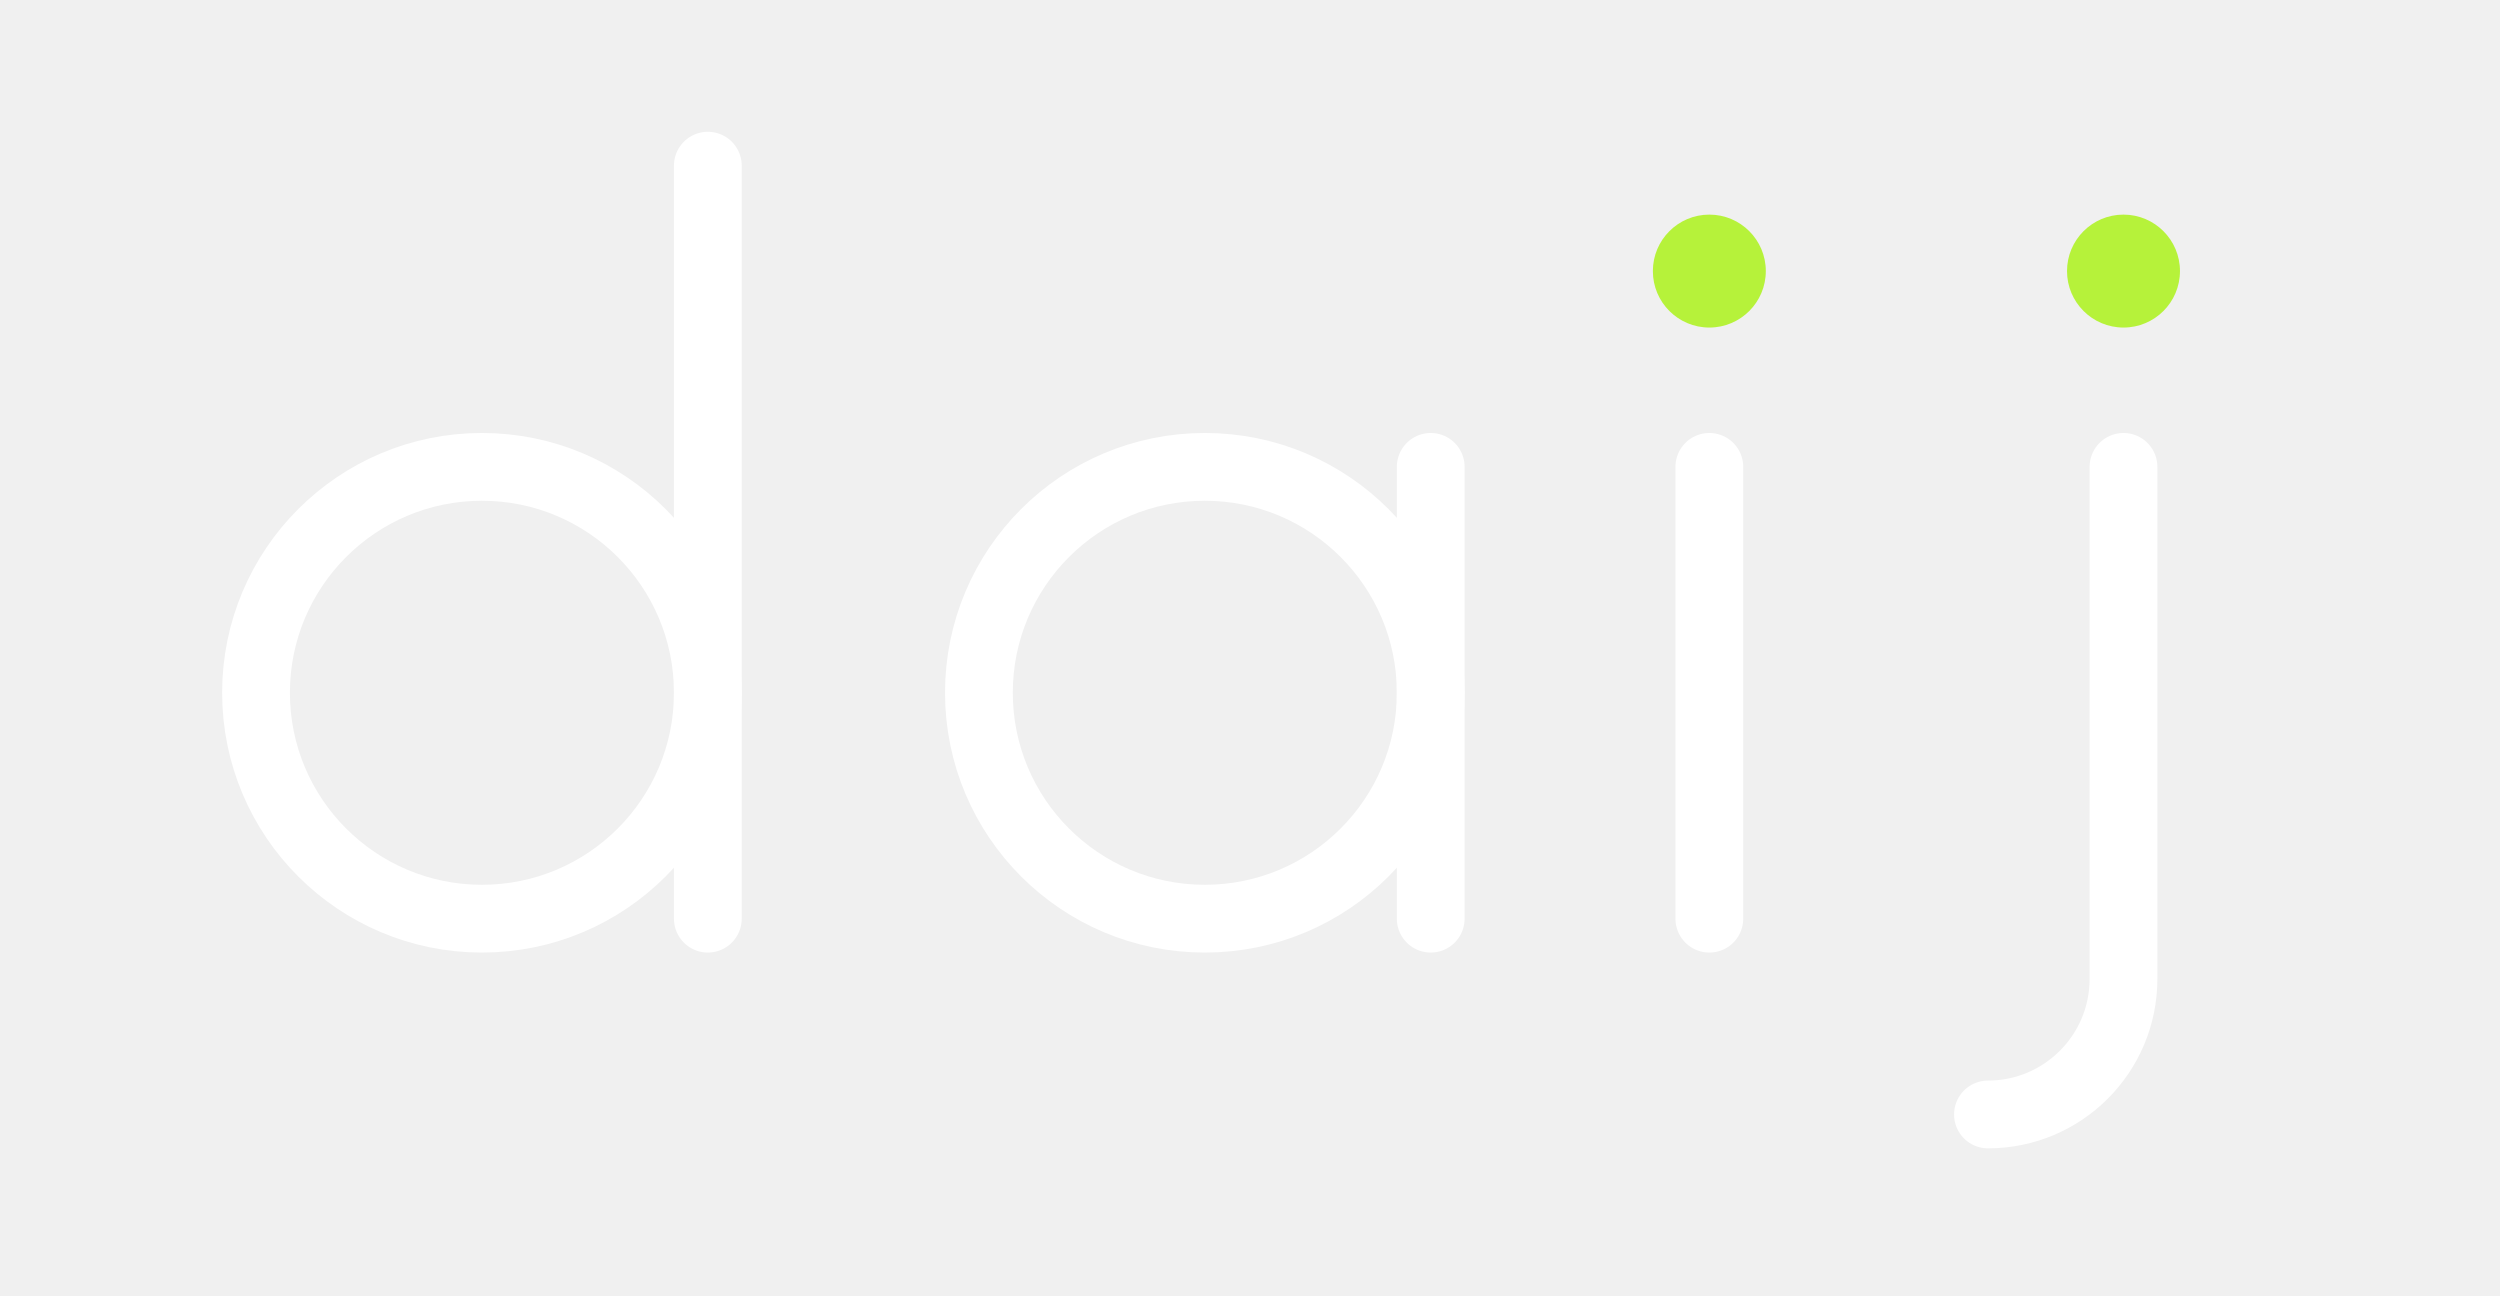
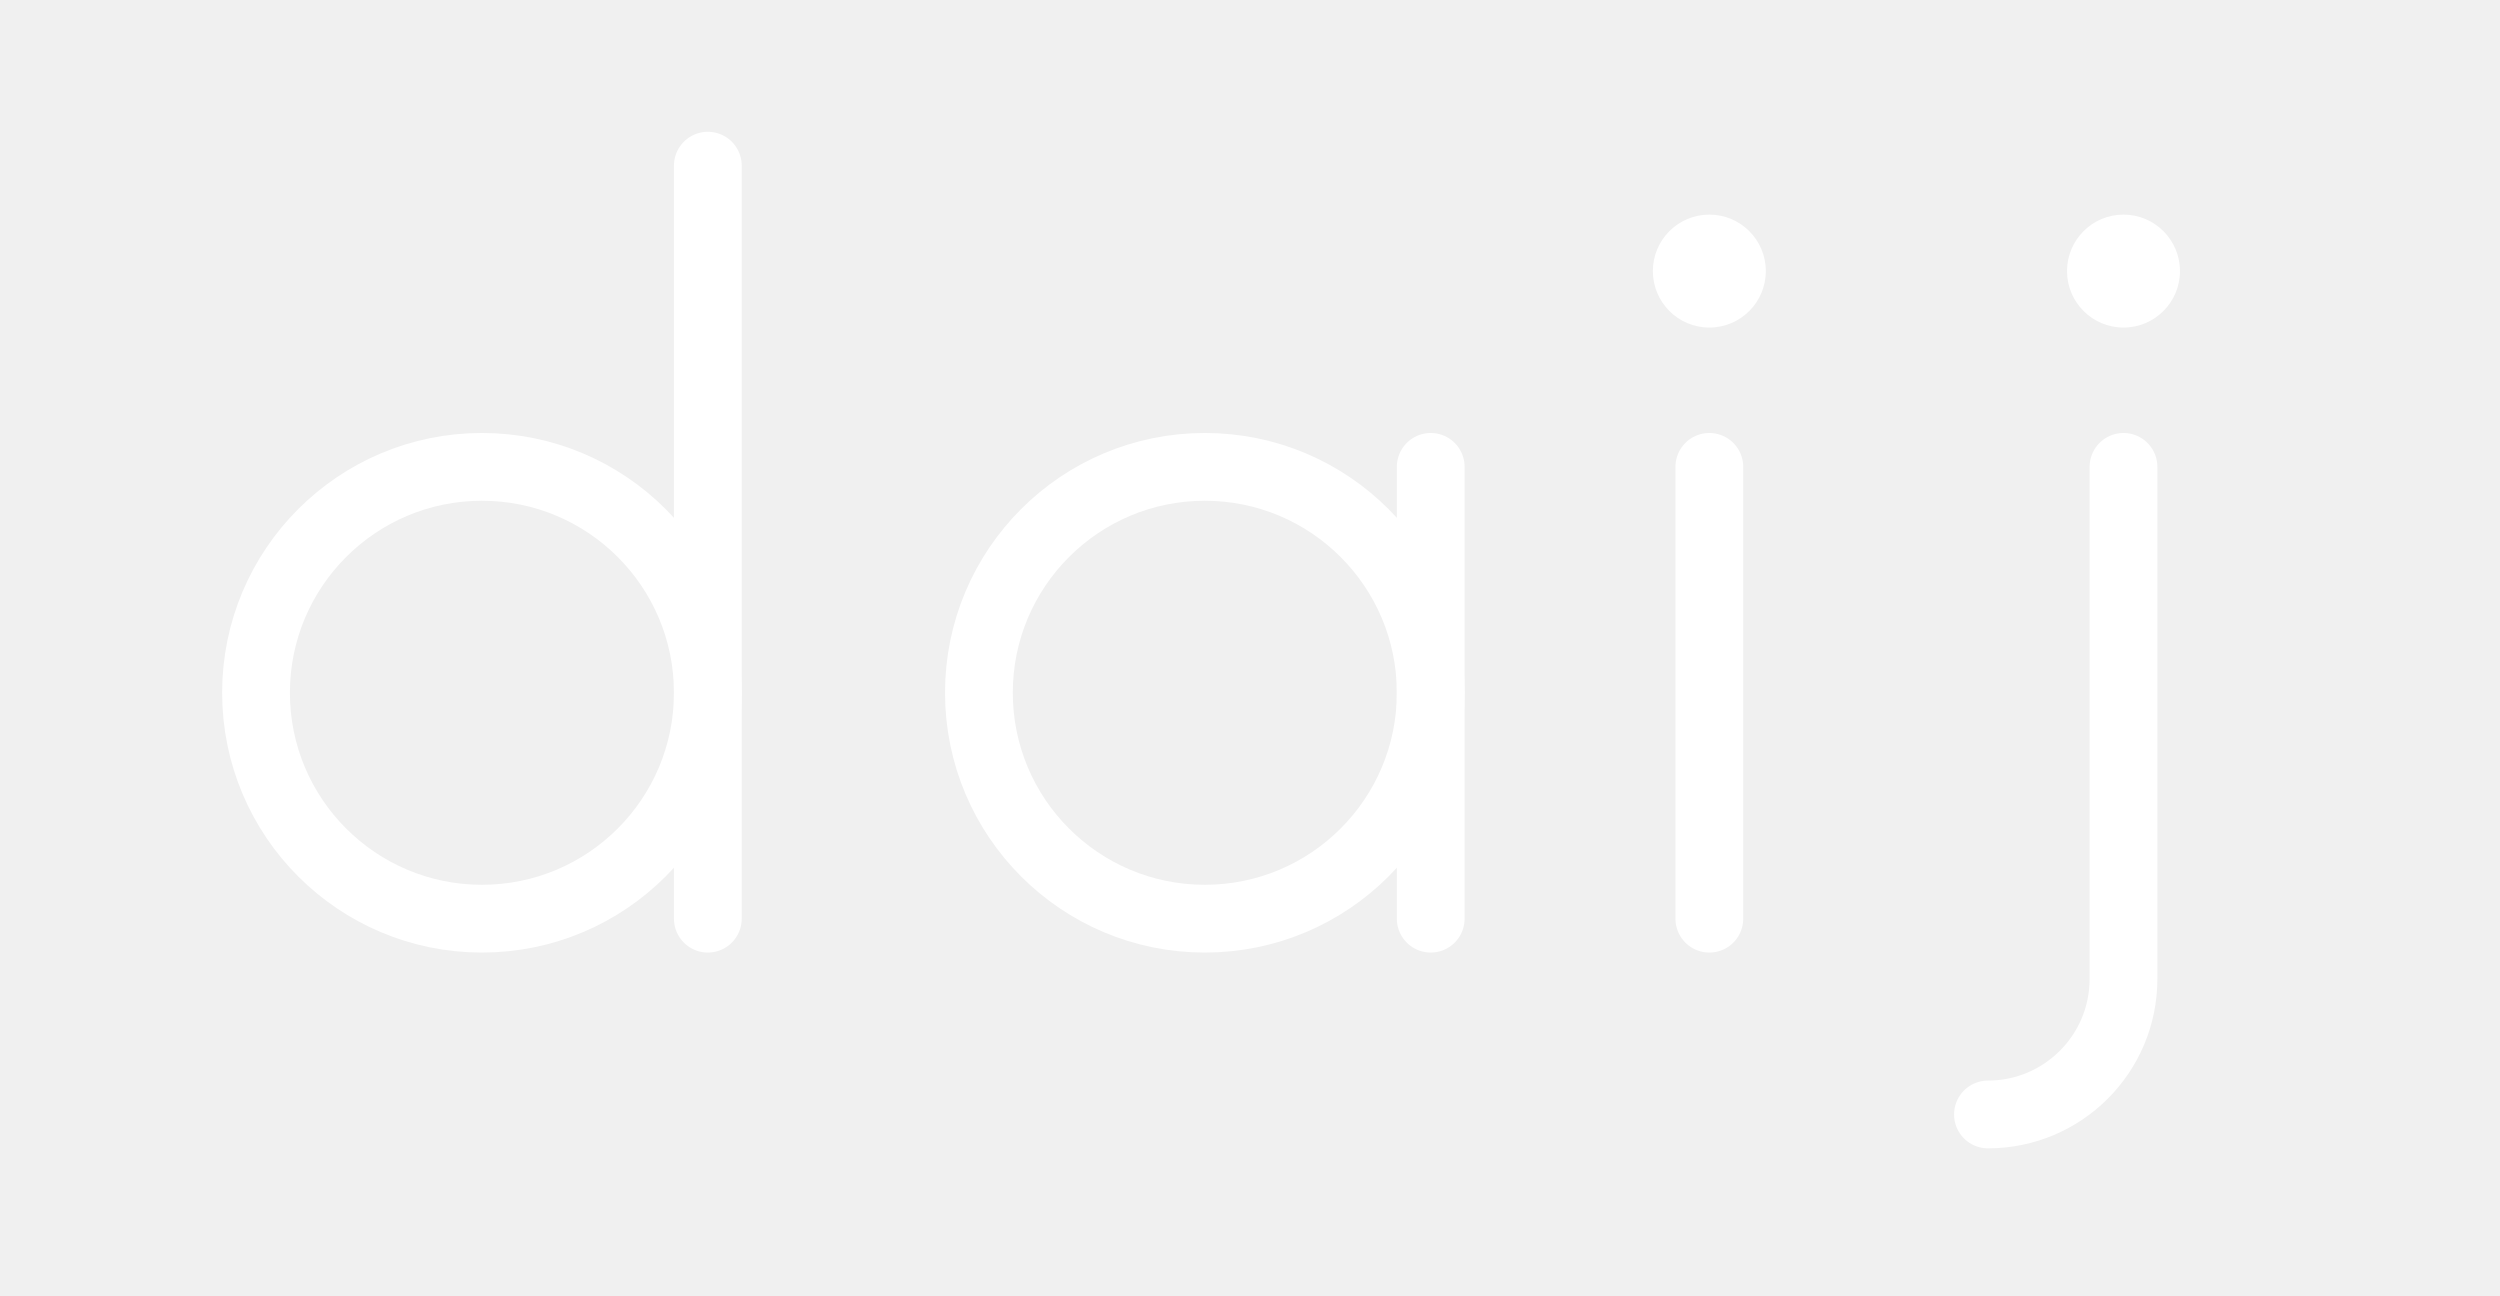
<svg xmlns="http://www.w3.org/2000/svg" viewBox="-30 -22 332 172" width="664" height="344">
  <g fill="none" stroke="#FFFFFF" stroke-width="9" stroke-linecap="round" stroke-linejoin="round">
    <g transform="translate(0,0)">
      <circle cx="34" cy="70" r="30" />
      <path d="M64,0 V100" />
    </g>
    <g transform="translate(96,0)">
      <circle cx="34" cy="70" r="30" />
      <path d="M64,40 V100" />
    </g>
    <g transform="translate(197,0)">
      <path d="M0,40 V100" />
    </g>
    <g transform="translate(252,0)">
      <path d="M0,40 V108 A18,18 0 0 1 -18,126" />
    </g>
  </g>
-   <circle cx="197" cy="14" r="7.5" fill="#B6F23A" />
-   <circle cx="252" cy="14" r="7.5" fill="#B6F23A" />
+   <circle cx="197" cy="14" r="7.5" fill="#FFFFFF" />
+   <circle cx="252" cy="14" r="7.5" fill="#FFFFFF" />
</svg>
